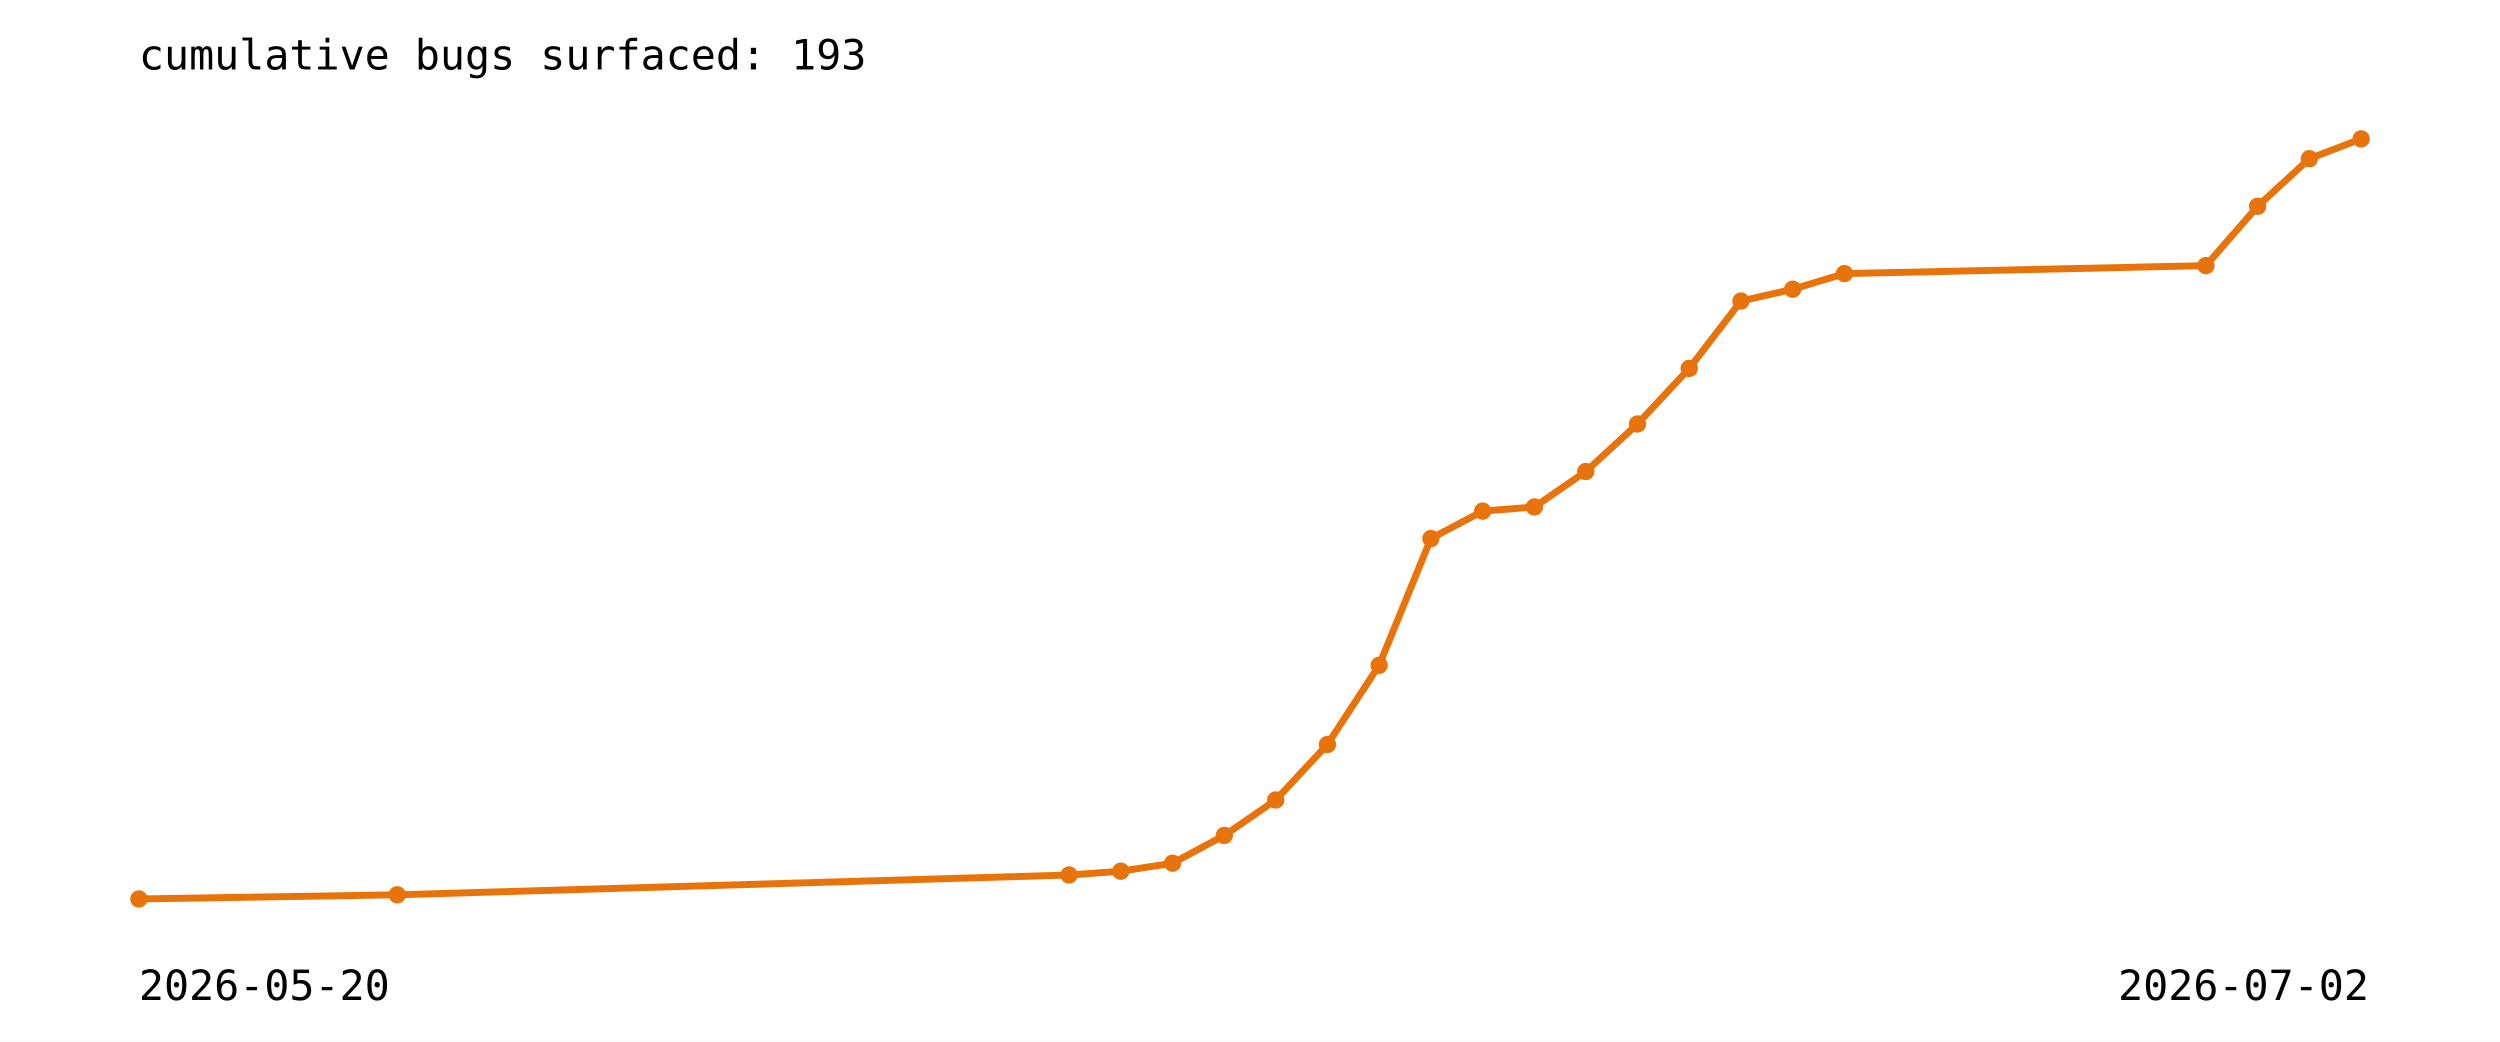
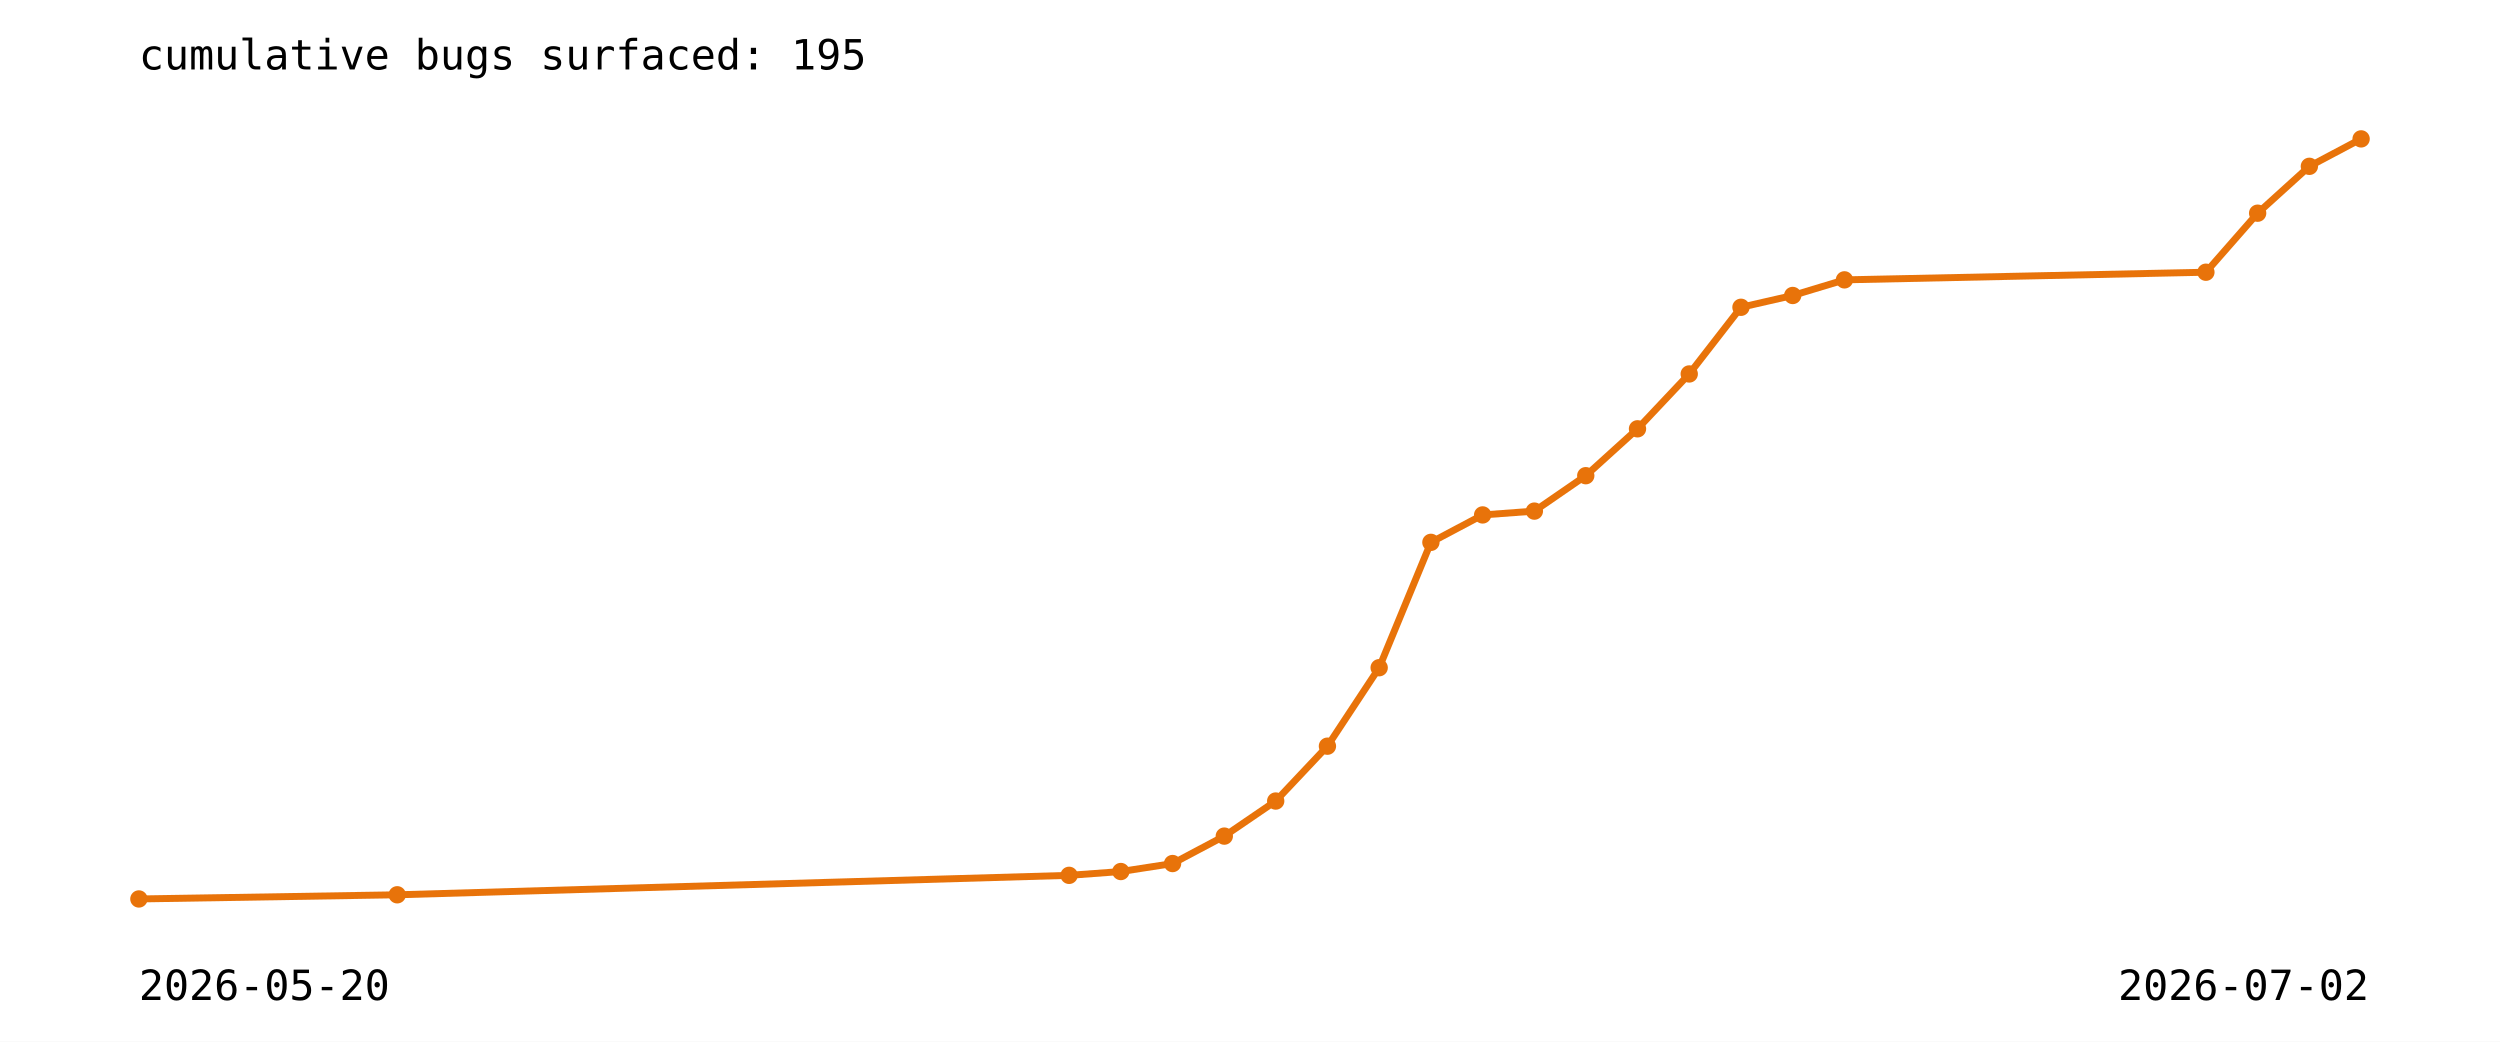
<svg xmlns="http://www.w3.org/2000/svg" width="720" height="300" font-family="monospace" font-size="12">
  <rect width="720" height="300" fill="white" />
-   <polyline fill="none" stroke="#e8730a" stroke-width="2" points="40.0,258.9 114.4,257.7 307.9,252.0 322.8,250.9 337.7,248.6 352.6,240.6 367.4,230.4 382.3,214.4 397.2,191.6 412.1,155.1 427.0,147.2 441.9,146.0 456.7,135.8 471.6,122.1 486.5,106.1 501.4,86.7 516.3,83.3 531.2,78.8 635.3,76.5 650.2,59.4 665.1,45.7 680.0,40.0" />
+   <polyline fill="none" stroke="#e8730a" stroke-width="2" points="40.0,258.9 114.4,257.7 307.9,252.1 322.8,251.0 337.7,248.7 352.6,240.8 367.4,230.7 382.3,214.9 397.2,192.3 412.1,156.2 427.0,148.3 441.9,147.2 456.7,137.0 471.6,123.5 486.5,107.7 501.4,88.5 516.3,85.1 531.2,80.6 635.3,78.4 650.2,61.4 665.1,47.9 680.0,40.0" />
  <circle cx="40.0" cy="258.9" r="2.5" fill="#e8730a" />
  <circle cx="114.4" cy="257.7" r="2.5" fill="#e8730a" />
-   <circle cx="307.9" cy="252.0" r="2.5" fill="#e8730a" />
-   <circle cx="322.8" cy="250.9" r="2.5" fill="#e8730a" />
-   <circle cx="337.7" cy="248.6" r="2.5" fill="#e8730a" />
-   <circle cx="352.6" cy="240.6" r="2.5" fill="#e8730a" />
-   <circle cx="367.4" cy="230.4" r="2.5" fill="#e8730a" />
-   <circle cx="382.3" cy="214.4" r="2.5" fill="#e8730a" />
-   <circle cx="397.2" cy="191.6" r="2.5" fill="#e8730a" />
-   <circle cx="412.1" cy="155.1" r="2.5" fill="#e8730a" />
-   <circle cx="427.0" cy="147.2" r="2.5" fill="#e8730a" />
-   <circle cx="441.9" cy="146.0" r="2.5" fill="#e8730a" />
-   <circle cx="456.7" cy="135.8" r="2.5" fill="#e8730a" />
-   <circle cx="471.6" cy="122.1" r="2.5" fill="#e8730a" />
-   <circle cx="486.5" cy="106.1" r="2.5" fill="#e8730a" />
-   <circle cx="501.4" cy="86.7" r="2.5" fill="#e8730a" />
-   <circle cx="516.3" cy="83.3" r="2.5" fill="#e8730a" />
-   <circle cx="531.2" cy="78.8" r="2.5" fill="#e8730a" />
-   <circle cx="635.3" cy="76.5" r="2.5" fill="#e8730a" />
-   <circle cx="650.2" cy="59.4" r="2.5" fill="#e8730a" />
-   <circle cx="665.1" cy="45.7" r="2.5" fill="#e8730a" />
+   <circle cx="307.9" cy="252.1" r="2.5" fill="#e8730a" />
+   <circle cx="322.8" cy="251.0" r="2.5" fill="#e8730a" />
+   <circle cx="337.7" cy="248.7" r="2.5" fill="#e8730a" />
+   <circle cx="352.6" cy="240.8" r="2.5" fill="#e8730a" />
+   <circle cx="367.4" cy="230.7" r="2.5" fill="#e8730a" />
+   <circle cx="382.3" cy="214.9" r="2.5" fill="#e8730a" />
+   <circle cx="397.2" cy="192.3" r="2.5" fill="#e8730a" />
+   <circle cx="412.1" cy="156.2" r="2.5" fill="#e8730a" />
+   <circle cx="427.0" cy="148.3" r="2.5" fill="#e8730a" />
+   <circle cx="441.9" cy="147.2" r="2.5" fill="#e8730a" />
+   <circle cx="456.7" cy="137.0" r="2.5" fill="#e8730a" />
+   <circle cx="471.6" cy="123.5" r="2.5" fill="#e8730a" />
+   <circle cx="486.5" cy="107.7" r="2.5" fill="#e8730a" />
+   <circle cx="501.4" cy="88.5" r="2.5" fill="#e8730a" />
+   <circle cx="516.3" cy="85.1" r="2.5" fill="#e8730a" />
+   <circle cx="531.2" cy="80.6" r="2.5" fill="#e8730a" />
+   <circle cx="635.3" cy="78.4" r="2.5" fill="#e8730a" />
+   <circle cx="650.2" cy="61.4" r="2.5" fill="#e8730a" />
+   <circle cx="665.1" cy="47.9" r="2.5" fill="#e8730a" />
  <circle cx="680.0" cy="40.0" r="2.5" fill="#e8730a" />
  <text x="40" y="288">2026-05-20</text>
  <text x="610" y="288">2026-07-02</text>
-   <text x="40" y="20">cumulative bugs surfaced: 193</text>
+   <text x="40" y="20">cumulative bugs surfaced: 195</text>
</svg>
